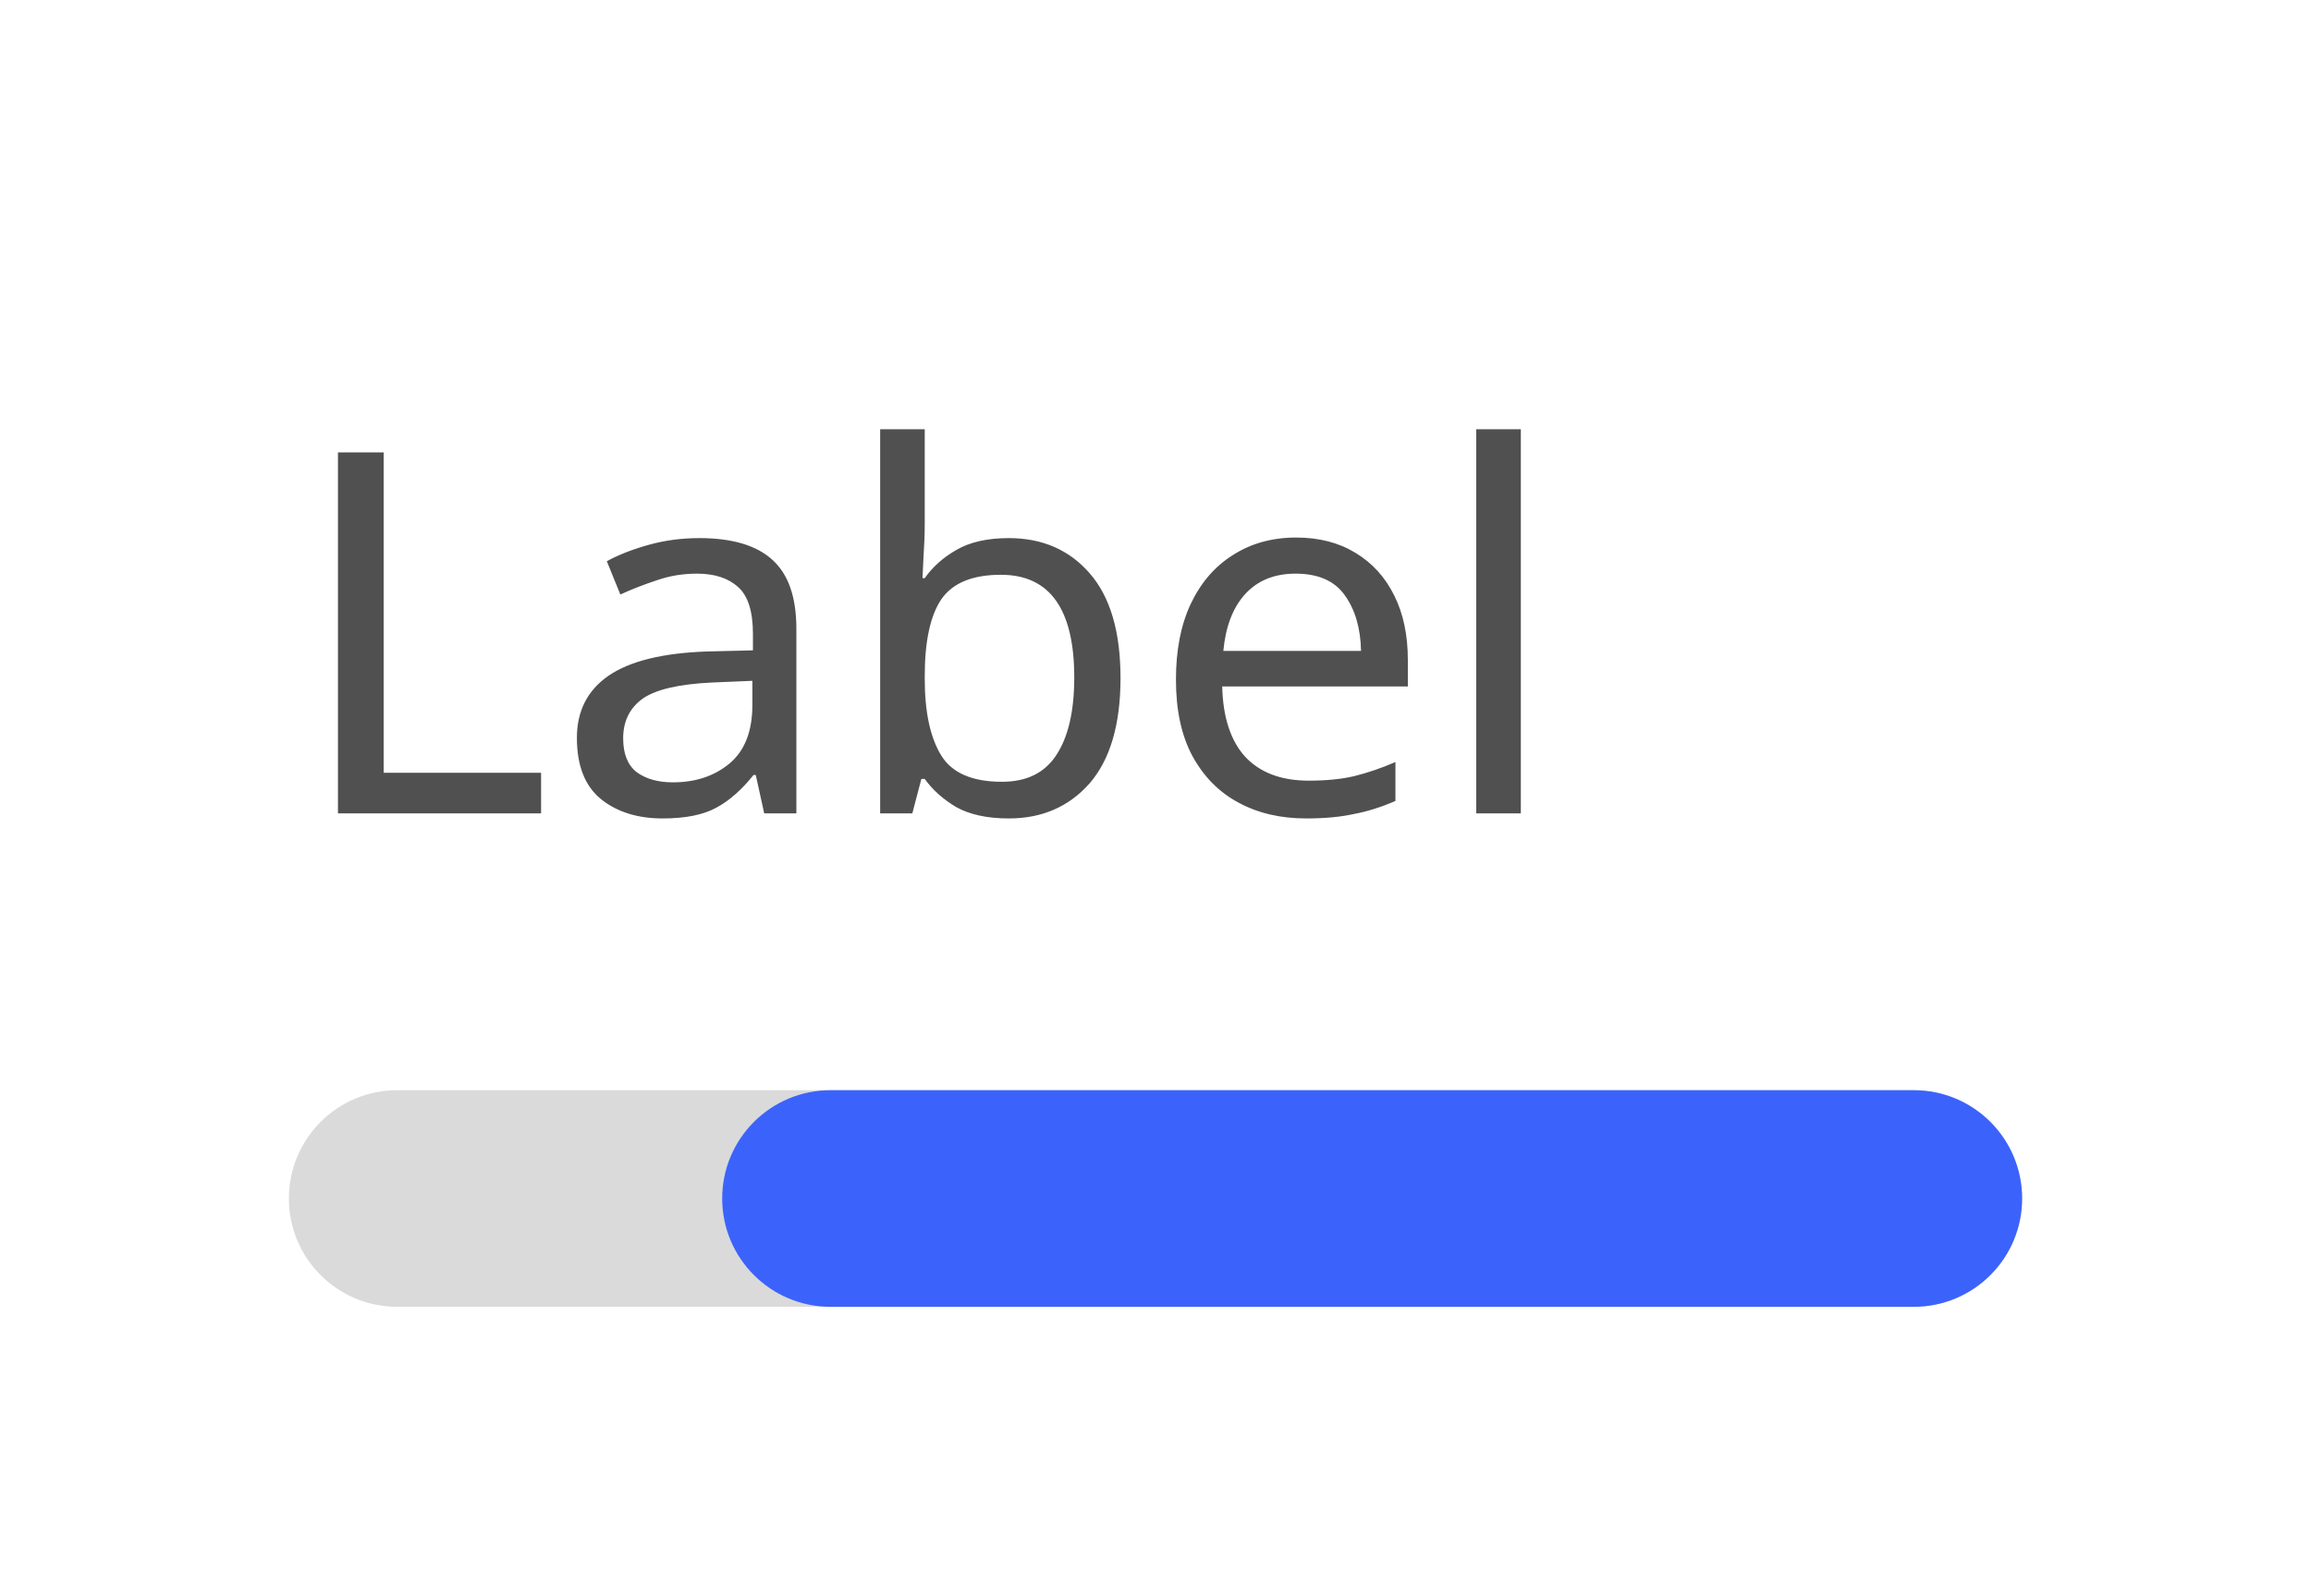
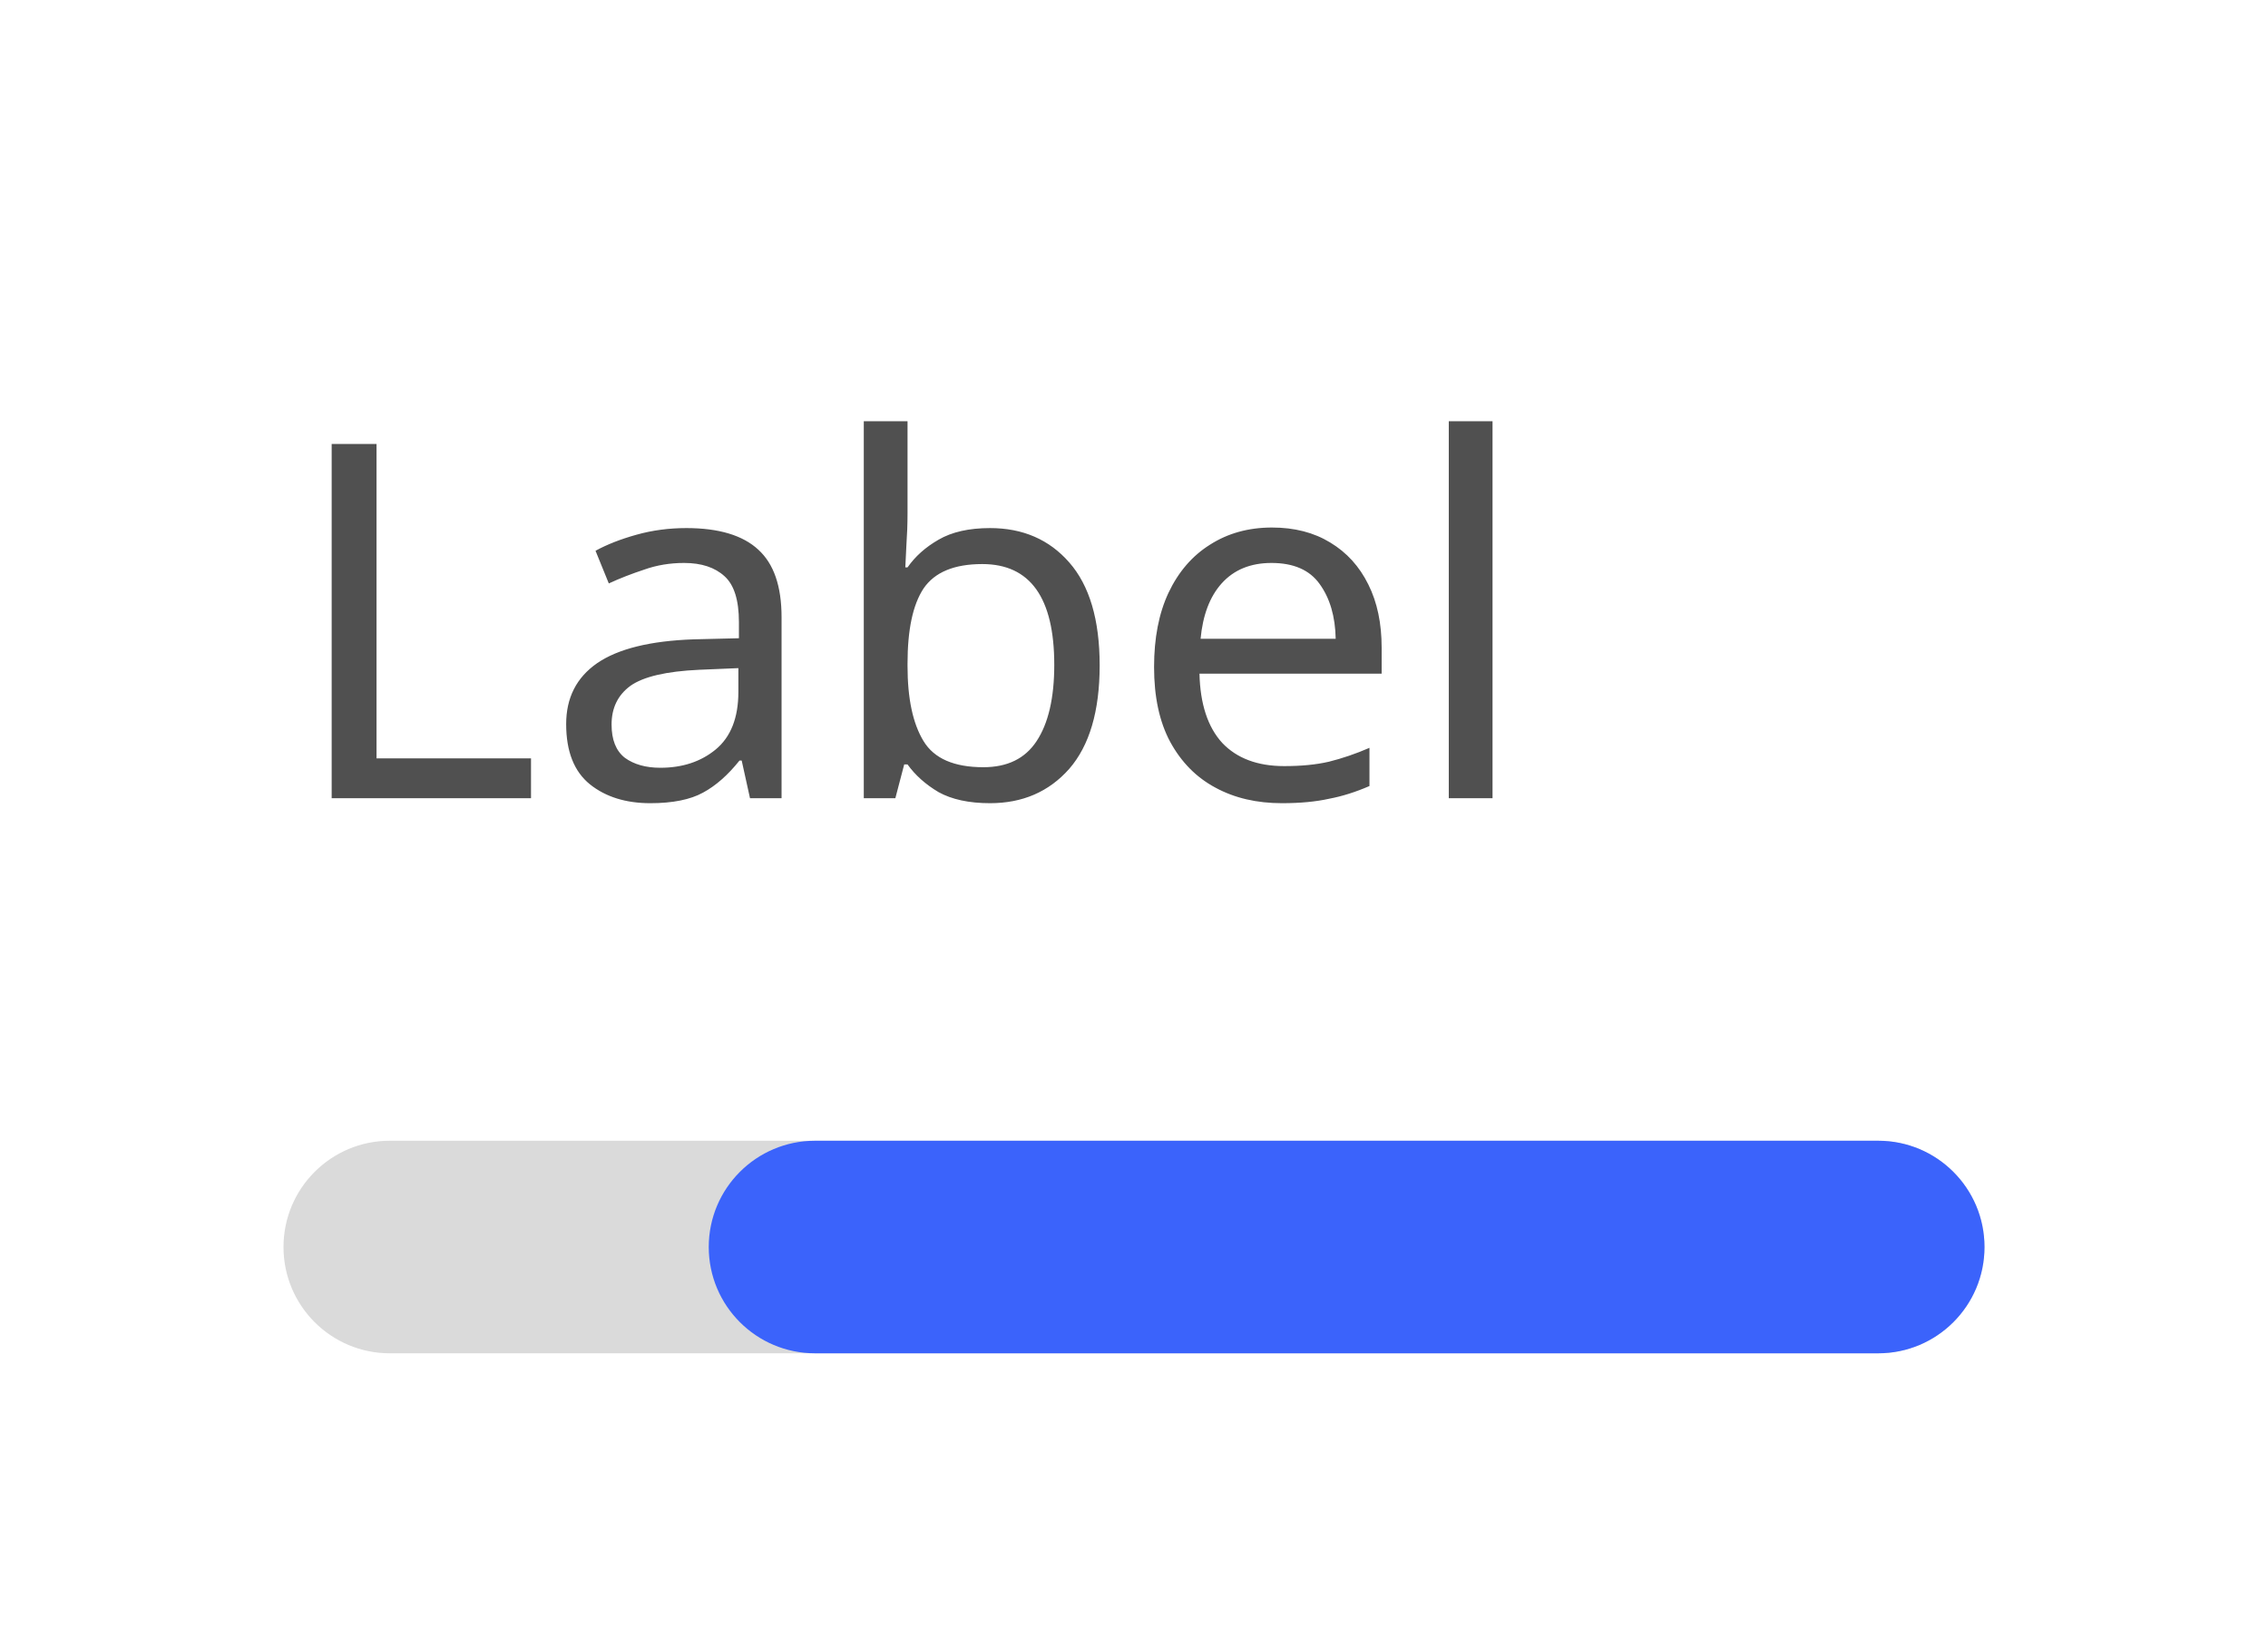
- <svg xmlns="http://www.w3.org/2000/svg" width="64" height="44.2" viewBox="0 0 64 44.2">
-   <rect data-part="container" data-tokens="minWidth=progress-bar-minimum-width;gap=spacing-75" x="8" y="8" width="48" height="28.2" rx="0" fill="none" />
+ <svg xmlns="http://www.w3.org/2000/svg" width="64" height="46.2" viewBox="0 0 64 46.2">
+   <rect data-part="container" data-tokens="minWidth=progress-bar-minimum-width;gap=base-gap-medium" x="8" y="8" width="48" height="30.2" rx="0" fill="none" />
  <rect data-part="header" data-tokens="gap=spacing-200" x="8" y="8" width="48" height="18.2" rx="0" fill="none" />
  <text data-part="label" data-tokens="color=neutral-subdued-content-color-default;fontSize=font-size-100;fontWeight=regular-font-weight;lineHeight=line-height-100" x="8" y="17.1" font-family="'Adobe Clean Spectrum VF', adobe-clean-spectrum-vf, 'Adobe Clean', 'Source Sans 3', sans-serif" font-size="14" font-weight="400" dominant-baseline="central" fill="rgb(80, 80, 80)">Label</text>
-   <rect data-part="track" data-tokens="height=progress-bar-thickness-medium;cornerRadius=corner-radius-full;fill=track-color" x="8" y="30.2" width="48" height="6" rx="3" fill="rgb(218, 218, 218)" />
-   <rect data-part="fill" data-tokens="fill=accent-content-color-default;cornerRadius=corner-radius-full" x="20" y="30.2" width="36" height="6" rx="3" fill="rgb(59, 99, 251)" />
+   <rect data-part="track" data-tokens="height=progress-bar-thickness-medium;cornerRadius=corner-radius-full;fill=track-color" x="8" y="32.2" width="48" height="6" rx="3" fill="rgb(218, 218, 218)" />
+   <rect data-part="fill" data-tokens="fill=accent-content-color-default;cornerRadius=corner-radius-full" x="20" y="32.2" width="36" height="6" rx="3" fill="rgb(59, 99, 251)" />
</svg>
